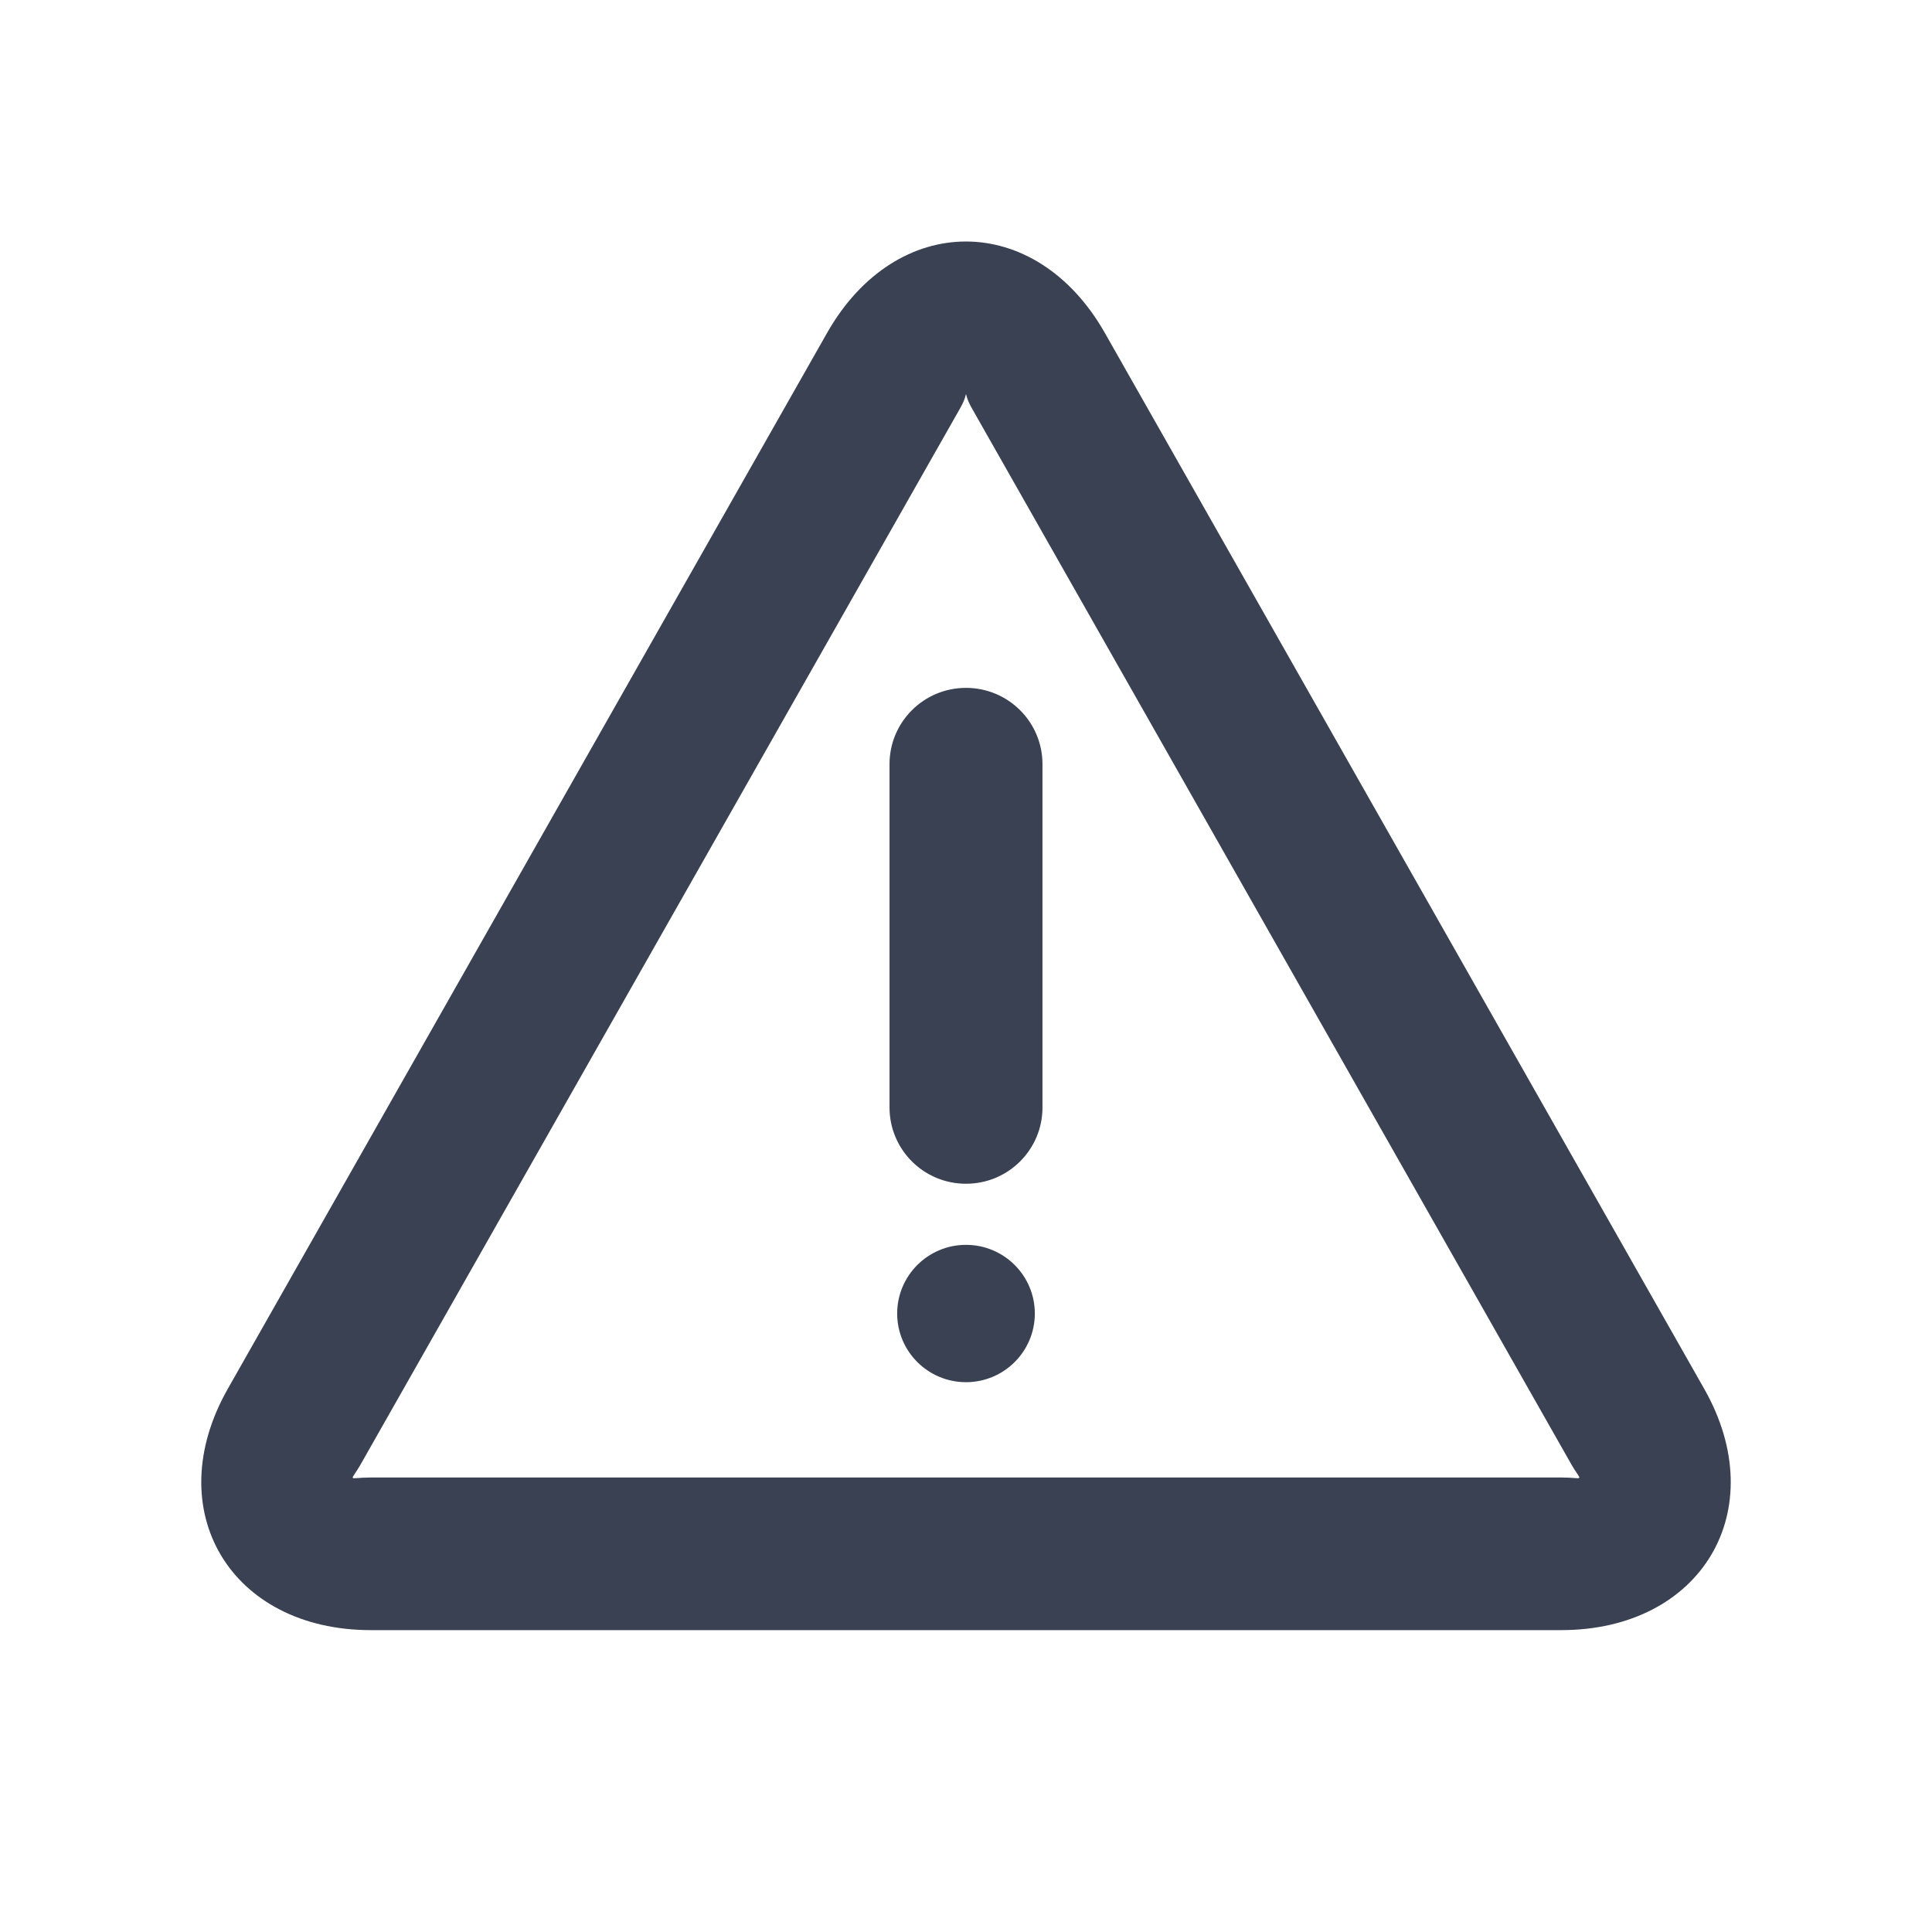
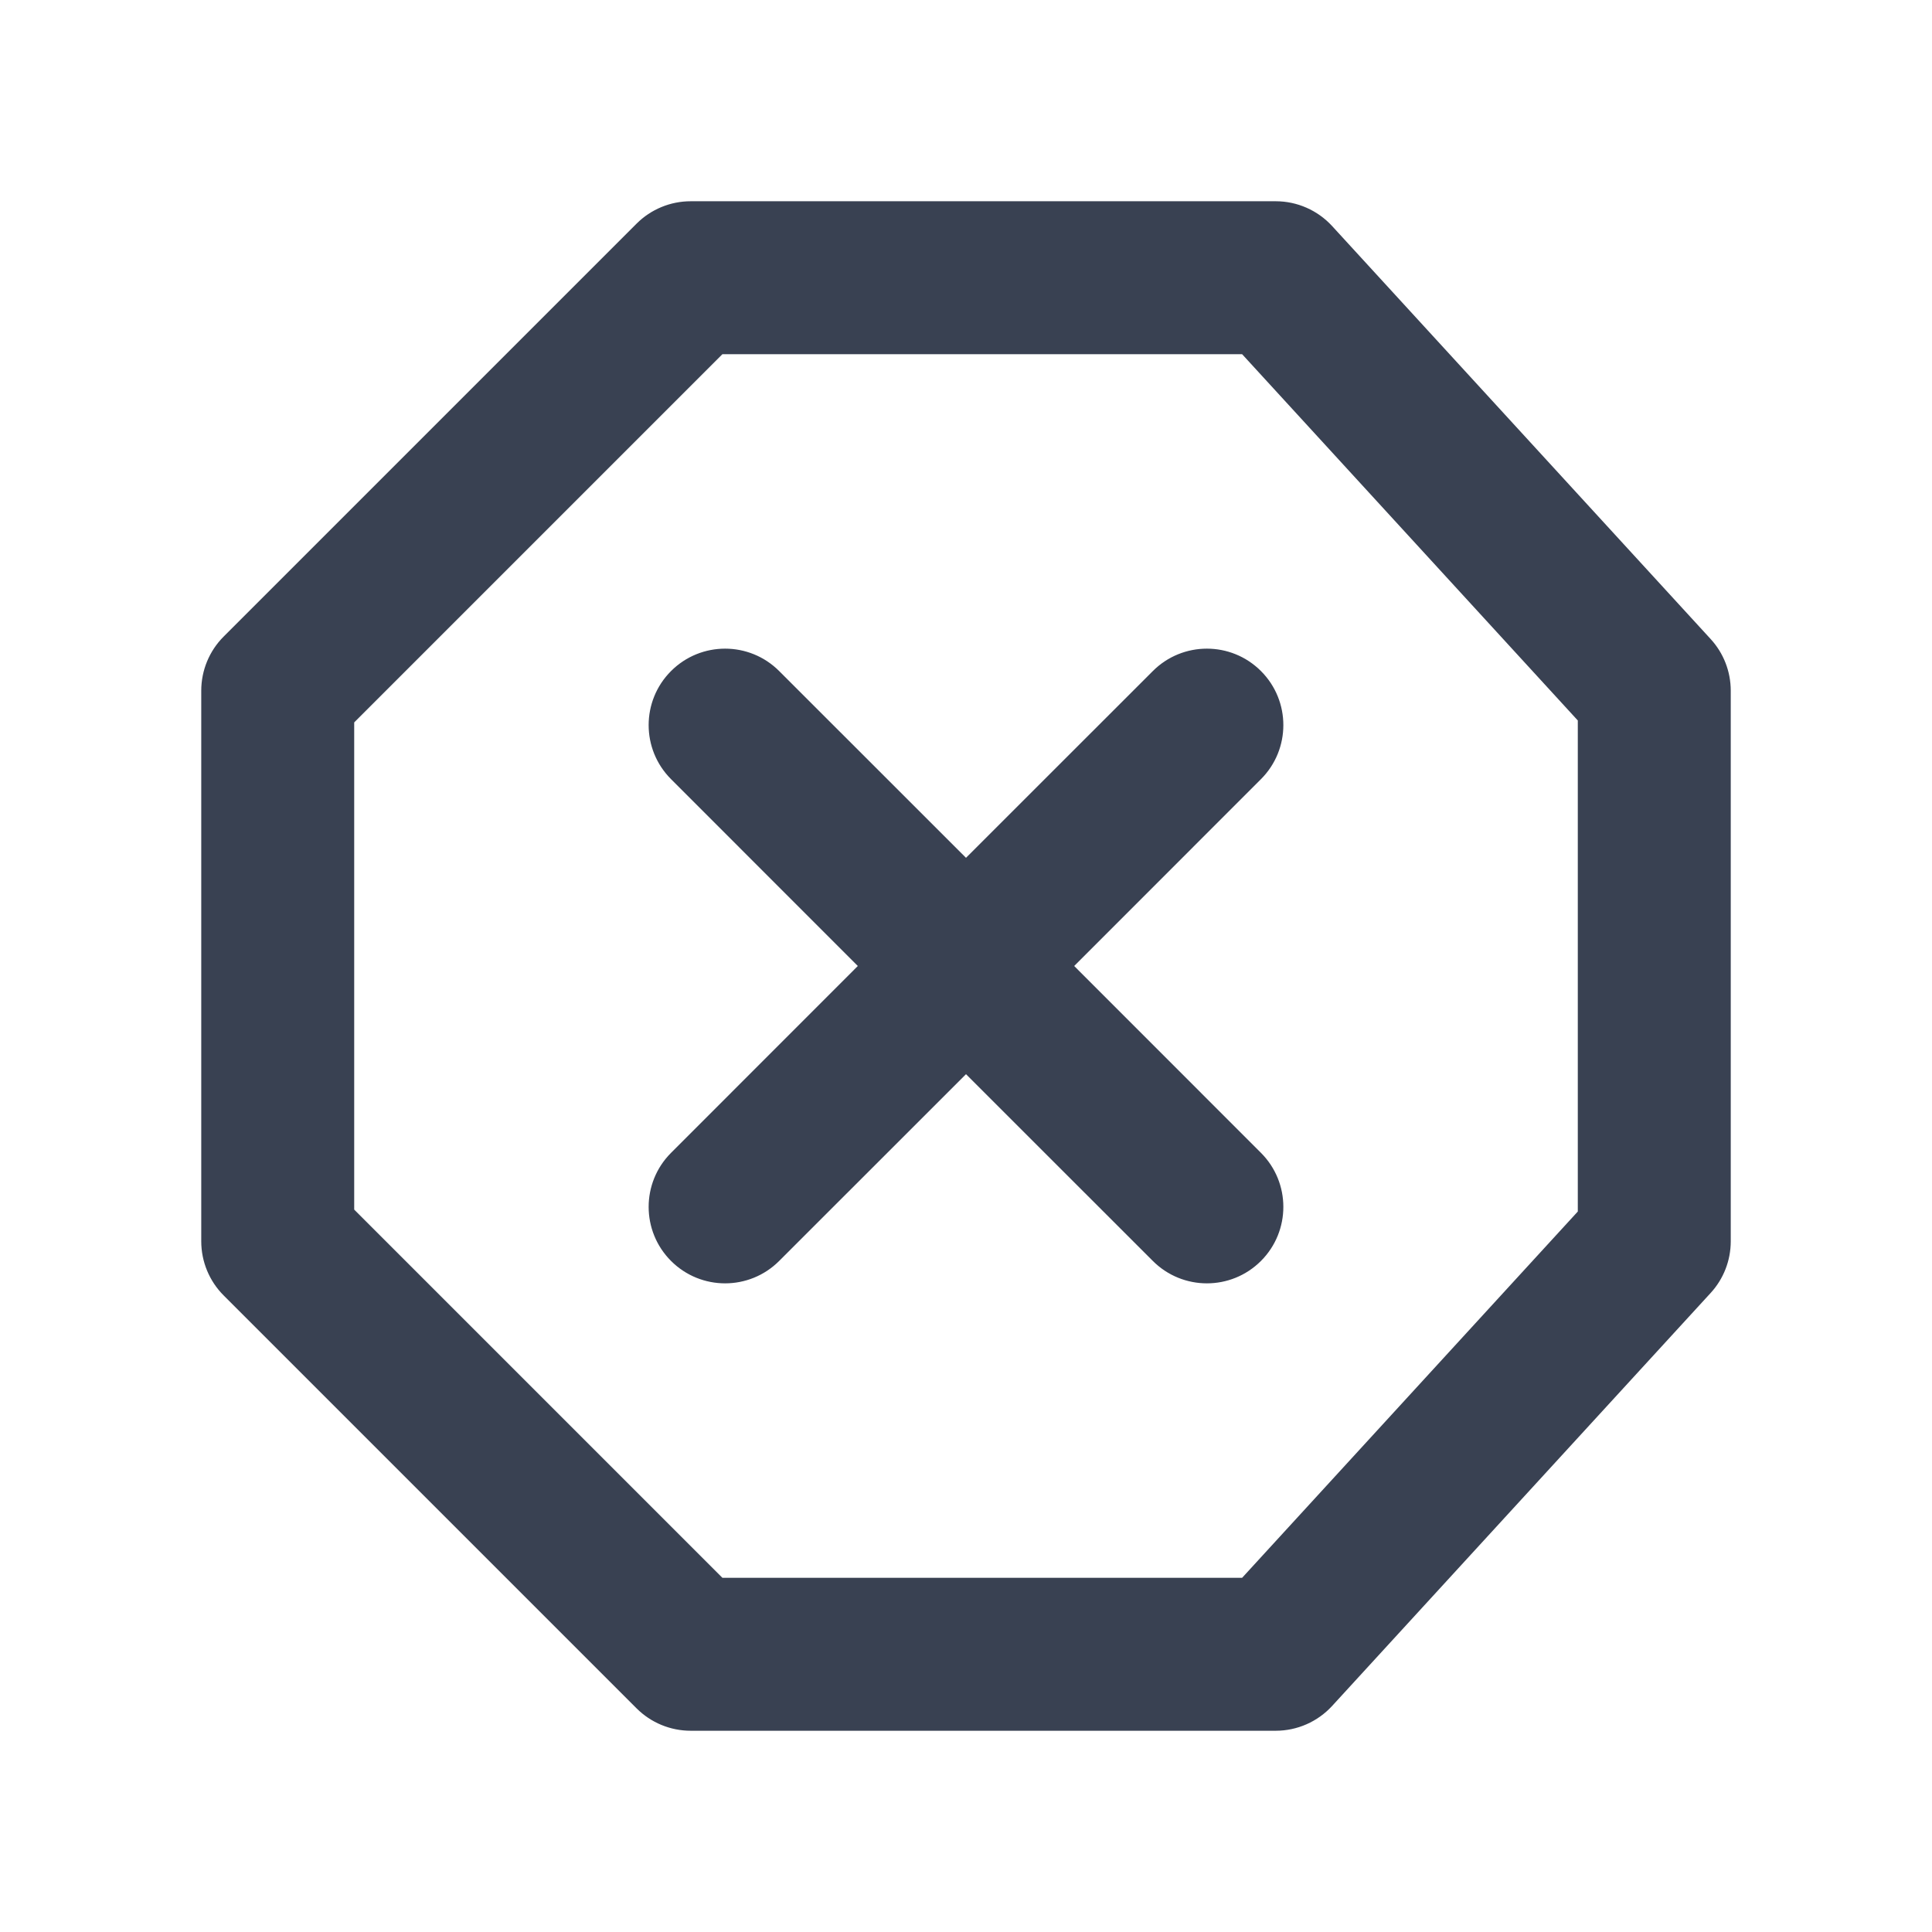
<svg xmlns="http://www.w3.org/2000/svg" width="24px" height="24px" viewBox="0 0 24 24" version="1.1">
  <defs />
  <g id="Symbols" stroke="none" stroke-width="1" fill="none" fill-rule="evenodd">
-     <g id="Icon/Error-Dark">
-       <rect id="Rectangle-6-Copy-23" x="0" y="0" width="24" height="24" />
-       <path d="M4.483,18.186 C4.349,18.423 4.308,18.354 4.606,18.354 L19.394,18.354 C19.692,18.354 19.651,18.422 19.517,18.186 L12.072,5.07 C11.94,4.837 12.06,4.837 11.928,5.07 L4.483,18.186 Z M13.725,4.136 L21.17,17.252 C22.028,18.763 21.134,20.25 19.394,20.25 L4.606,20.25 C2.864,20.25 1.973,18.762 2.83,17.252 L10.274,4.136 C11.134,2.621 12.865,2.622 13.725,4.136 Z M12,17.17 C12.472,17.17 12.855,16.788 12.855,16.317 C12.855,15.846 12.472,15.464 12,15.464 C11.528,15.464 11.145,15.846 11.145,16.317 C11.145,16.788 11.528,17.17 12,17.17 Z M11.05,9.492 L11.05,13.758 C11.05,14.281 11.475,14.705 12,14.705 C12.525,14.705 12.95,14.281 12.95,13.758 L12.95,9.492 C12.95,8.969 12.525,8.545 12,8.545 C11.475,8.545 11.05,8.969 11.05,9.492 Z" id="Warning" fill="#394152" fill-rule="nonzero" />
+     <g id="Icon/Warning-Dark">
+       <rect id="Rectangle-6-Copy-11" x="0" y="0" width="24" height="24" />
+       <path d="M4.4,8.974 L4.4,15.026 L8.974,19.6 L15.43,19.6 L19.6,15.05 L19.6,8.95 L15.43,4.4 L8.974,4.4 L4.4,8.974 Z M12,10.656 L9.679,8.336 C9.308,7.965 8.707,7.965 8.336,8.336 C7.965,8.707 7.965,9.308 8.336,9.679 L10.656,12 L8.336,14.321 C7.965,14.692 7.965,15.293 8.336,15.664 C8.707,16.035 9.308,16.035 9.679,15.664 L12,13.344 L14.321,15.664 C14.692,16.035 15.293,16.035 15.664,15.664 C16.035,15.293 16.035,14.692 15.664,14.321 L13.344,12 L15.664,9.679 C16.035,9.308 16.035,8.707 15.664,8.336 C15.293,7.965 14.692,7.965 14.321,8.336 L12,10.656 Z M8.58,2.5 L15.848,2.5 C16.114,2.5 16.368,2.612 16.548,2.808 L21.25,7.938 C21.411,8.113 21.5,8.342 21.5,8.58 L21.5,15.42 C21.5,15.658 21.411,15.887 21.25,16.062 L16.548,21.192 C16.368,21.388 16.114,21.5 15.848,21.5 L8.58,21.5 C8.328,21.5 8.086,21.4 7.908,21.222 L2.778,16.092 C2.6,15.914 2.5,15.672 2.5,15.42 L2.5,8.58 C2.5,8.328 2.6,8.086 2.778,7.908 L7.908,2.778 C8.086,2.6 8.328,2.5 8.58,2.5 Z" id="Error" fill="#394152" fill-rule="nonzero" />
    </g>
  </g>
</svg>
